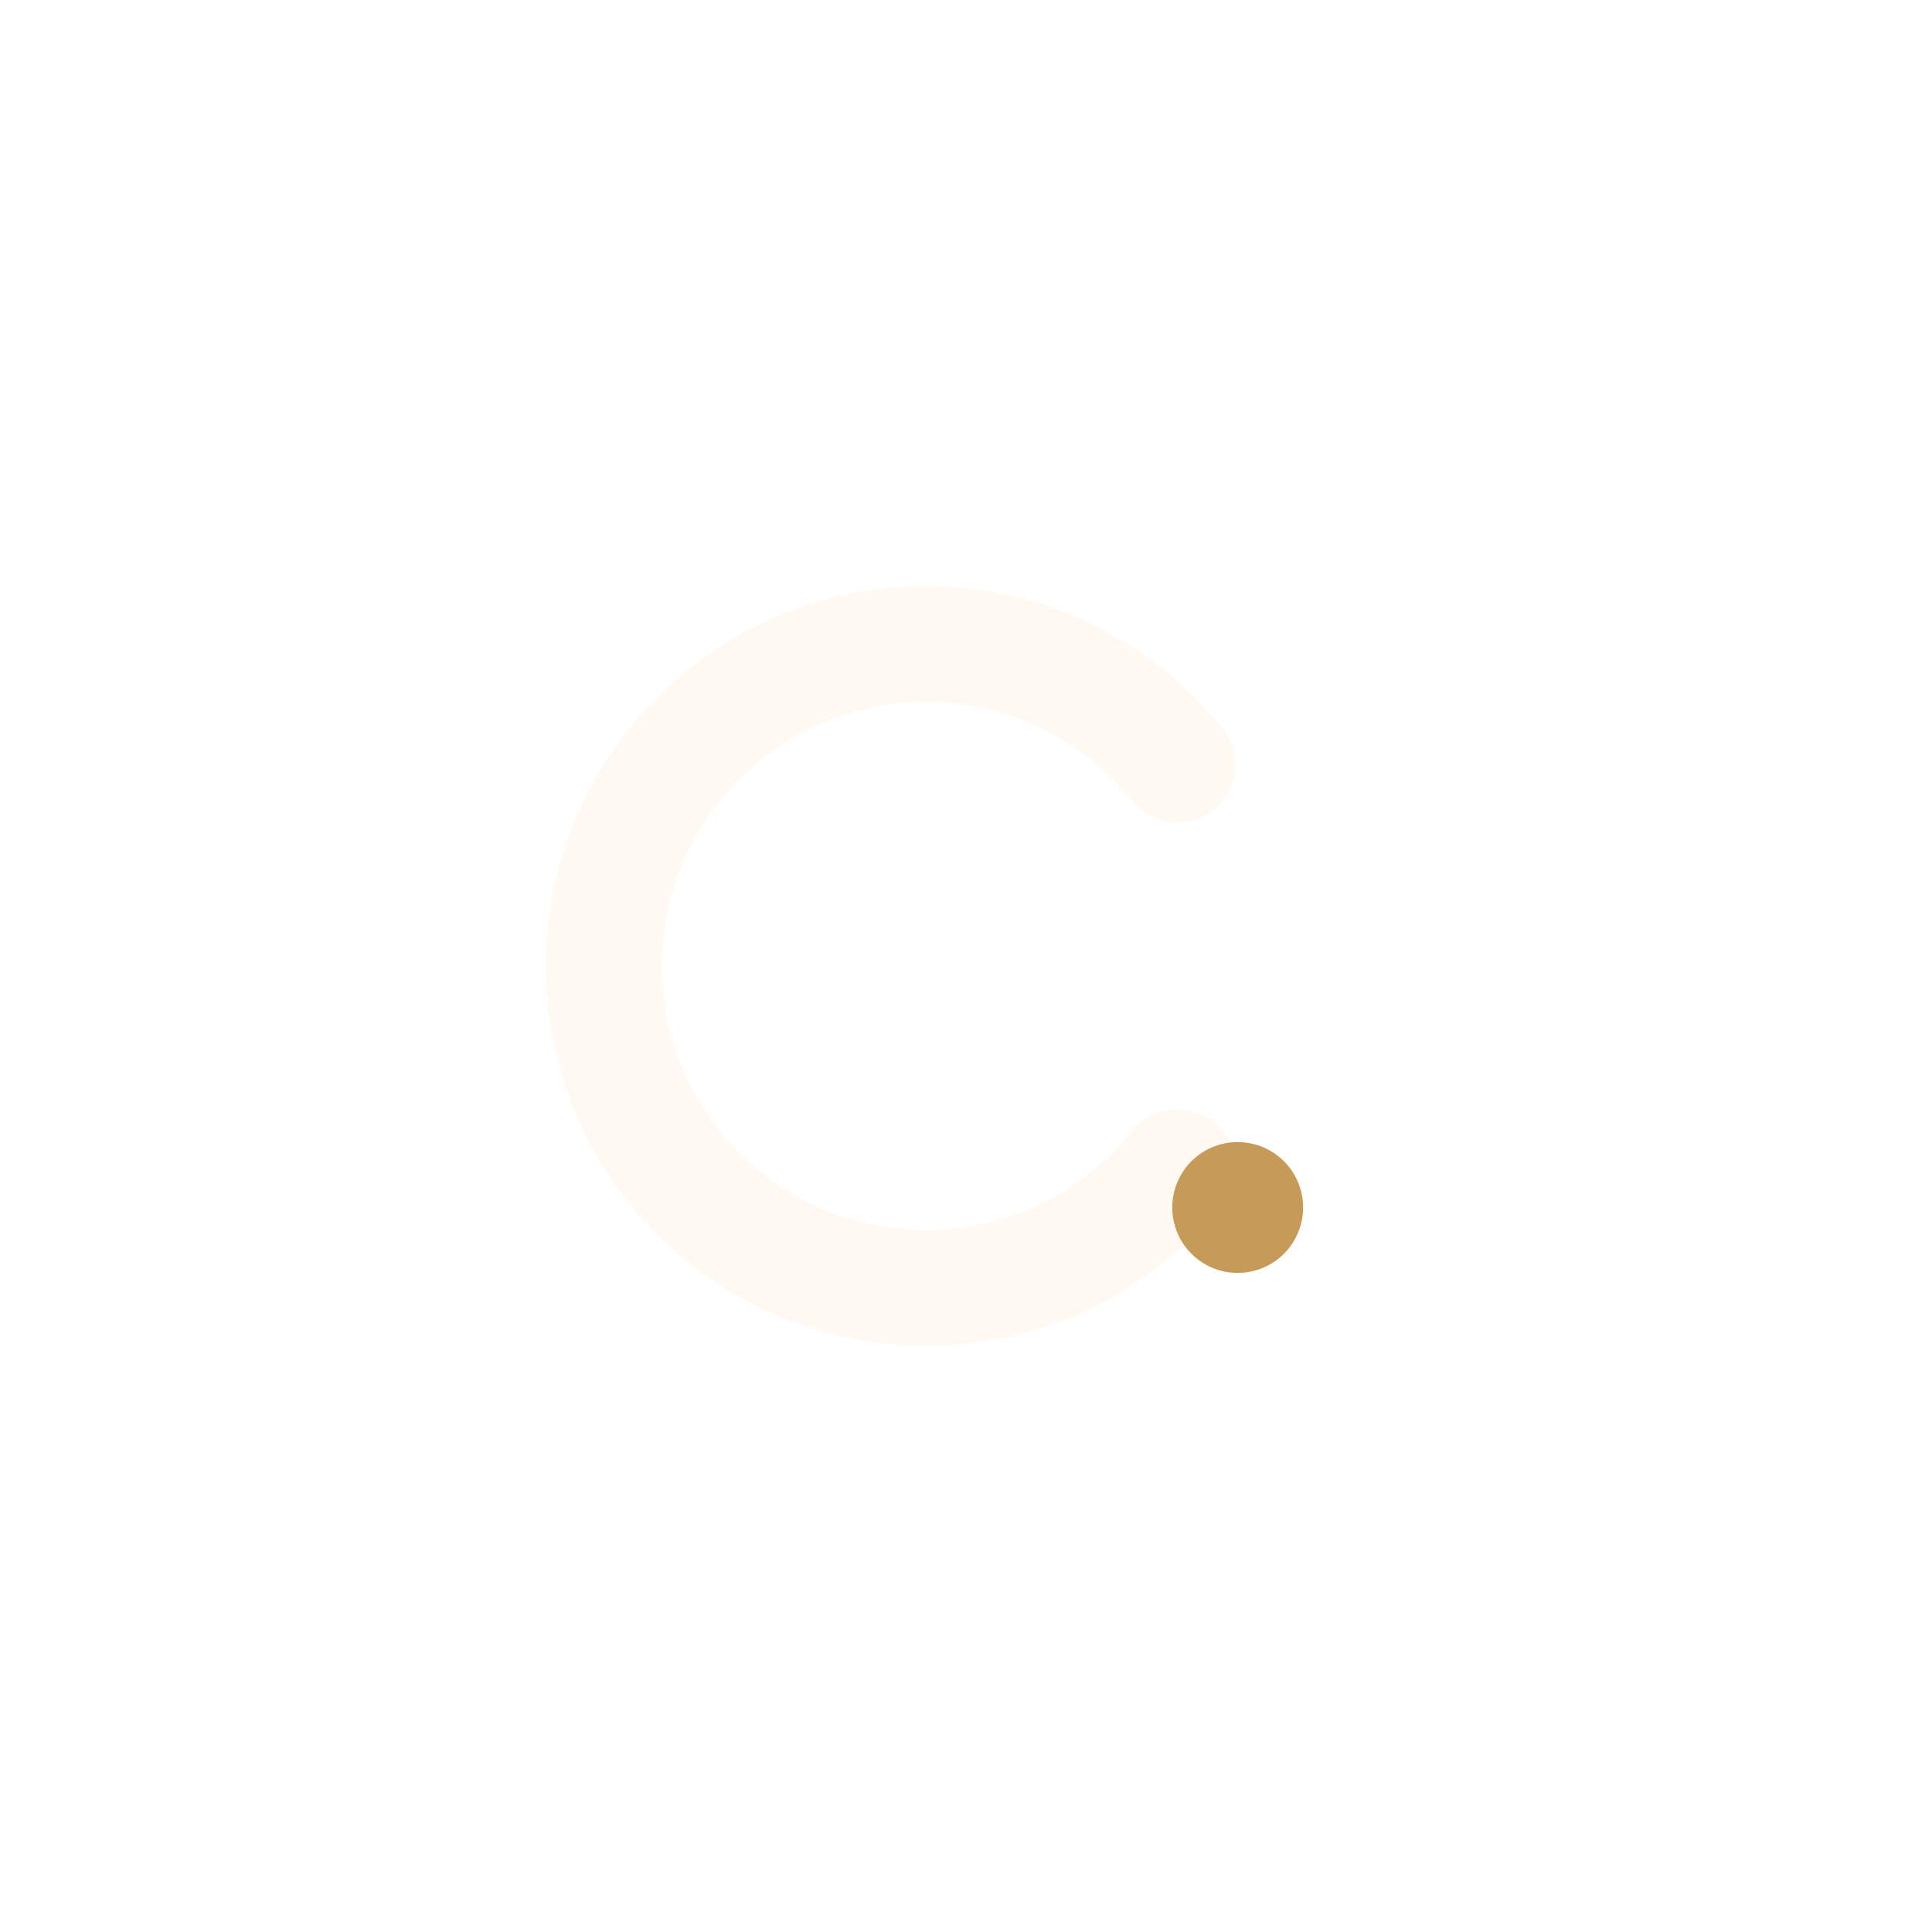
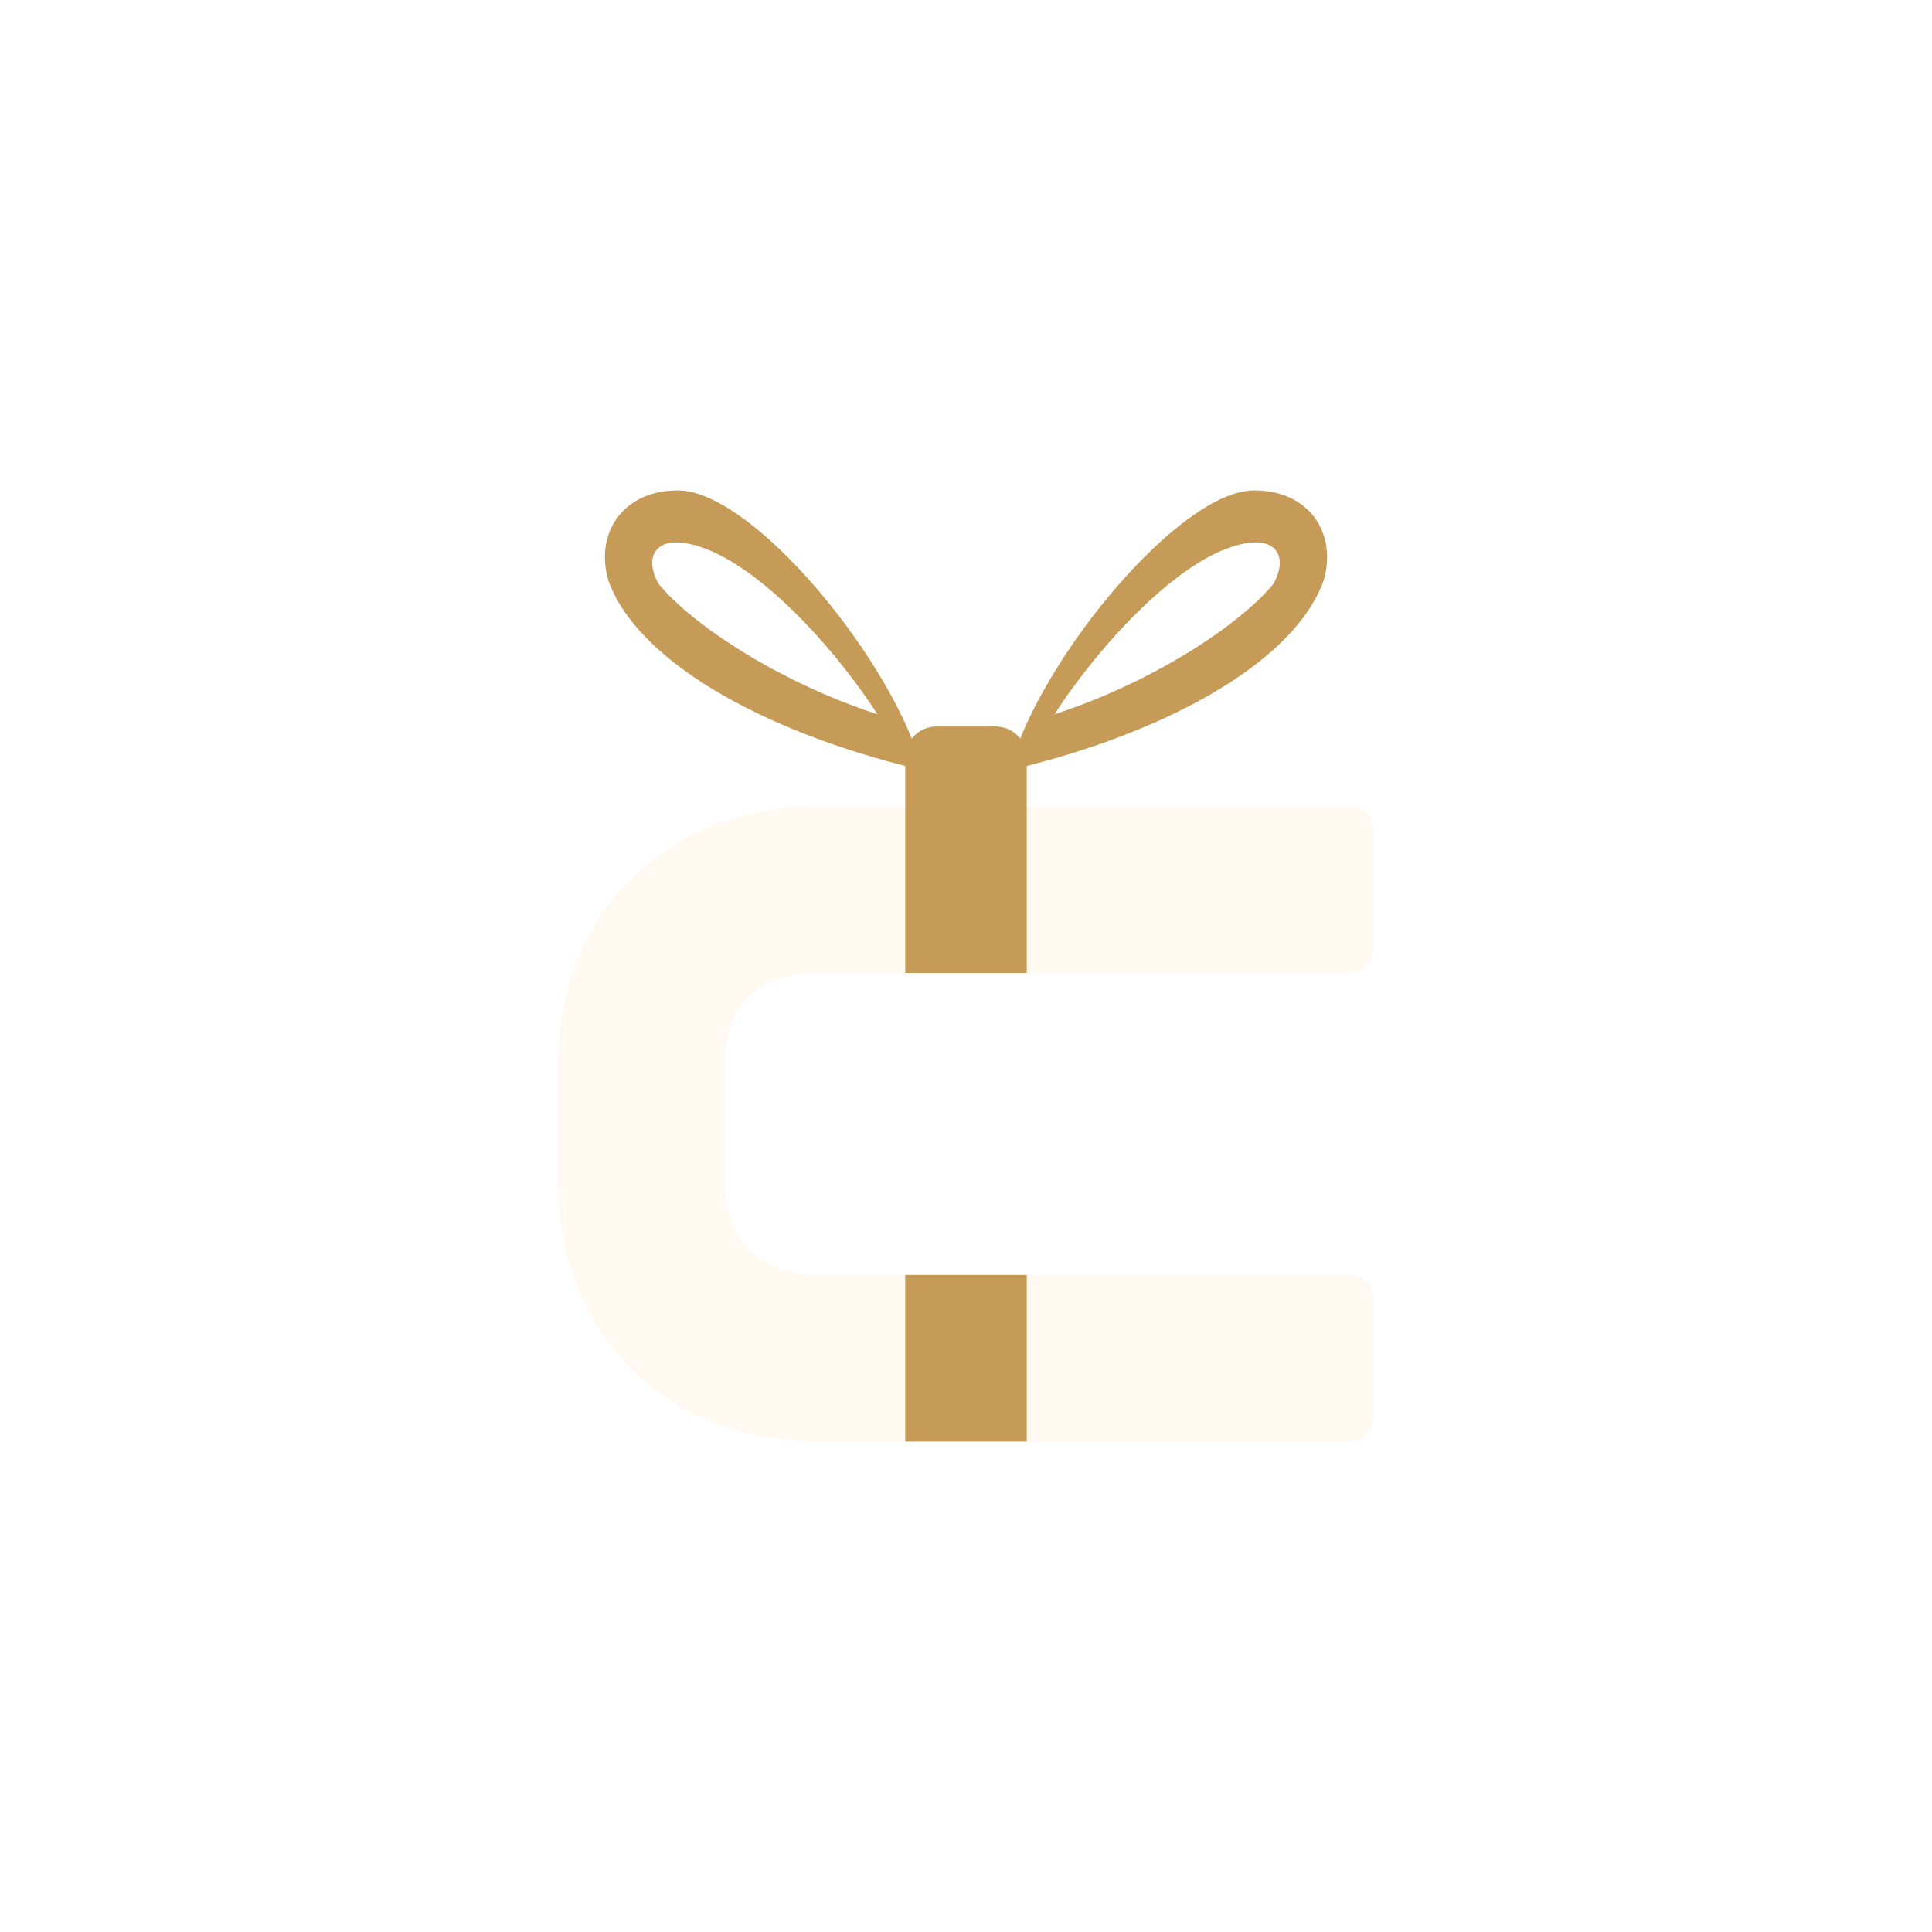
- <svg xmlns="http://www.w3.org/2000/svg" viewBox="-128 -128 768 768">
-   <path d="M340 176A128 128 0 1 0 340 336" fill="none" stroke="#fff9f2" stroke-width="46" stroke-linecap="round" />
-   <circle cx="364" cy="352" r="26" fill="#c69b57" />
+ <svg xmlns="http://www.w3.org/2000/svg" viewBox="-128 -128 1280 1280">
+   <g transform="translate(512 512) scale(1.15) translate(-517 -522)">
+     <path d="M736 430H432C344 430 282 492 282 578V646C282 734 344 796 432 796H736Q752 796 752 780V716Q752 700 736 700H432C398 700 378 680 378 646V578C378 544 398 526 432 526H736Q752 526 752 510V446Q752 430 736 430Z" fill="#fff9f2" />
+     <path d="M482 430h70v96h-70zM482 700h70v96h-70z" fill="#c69b57" />
+     <path d="M487 394C463 332 391 248 351 248C319 248 303 273 311 300C327 345 397 386 487 408ZM466 377C441 338 390 281 352 278C337 277 332 288 340 302C359 325 408 358 466 377Z" fill="#c69b57" fill-rule="evenodd" />
+     <path d="M547 394C571 332 643 248 683 248C715 248 731 273 723 300C707 345 637 386 547 408ZM568 377C593 338 644 281 682 278C697 277 702 288 694 302C675 325 626 358 568 377Z" fill="#c69b57" fill-rule="evenodd" />
+     <rect x="482" y="384" width="70" height="62" rx="18" fill="#c69b57" />
+   </g>
</svg>
